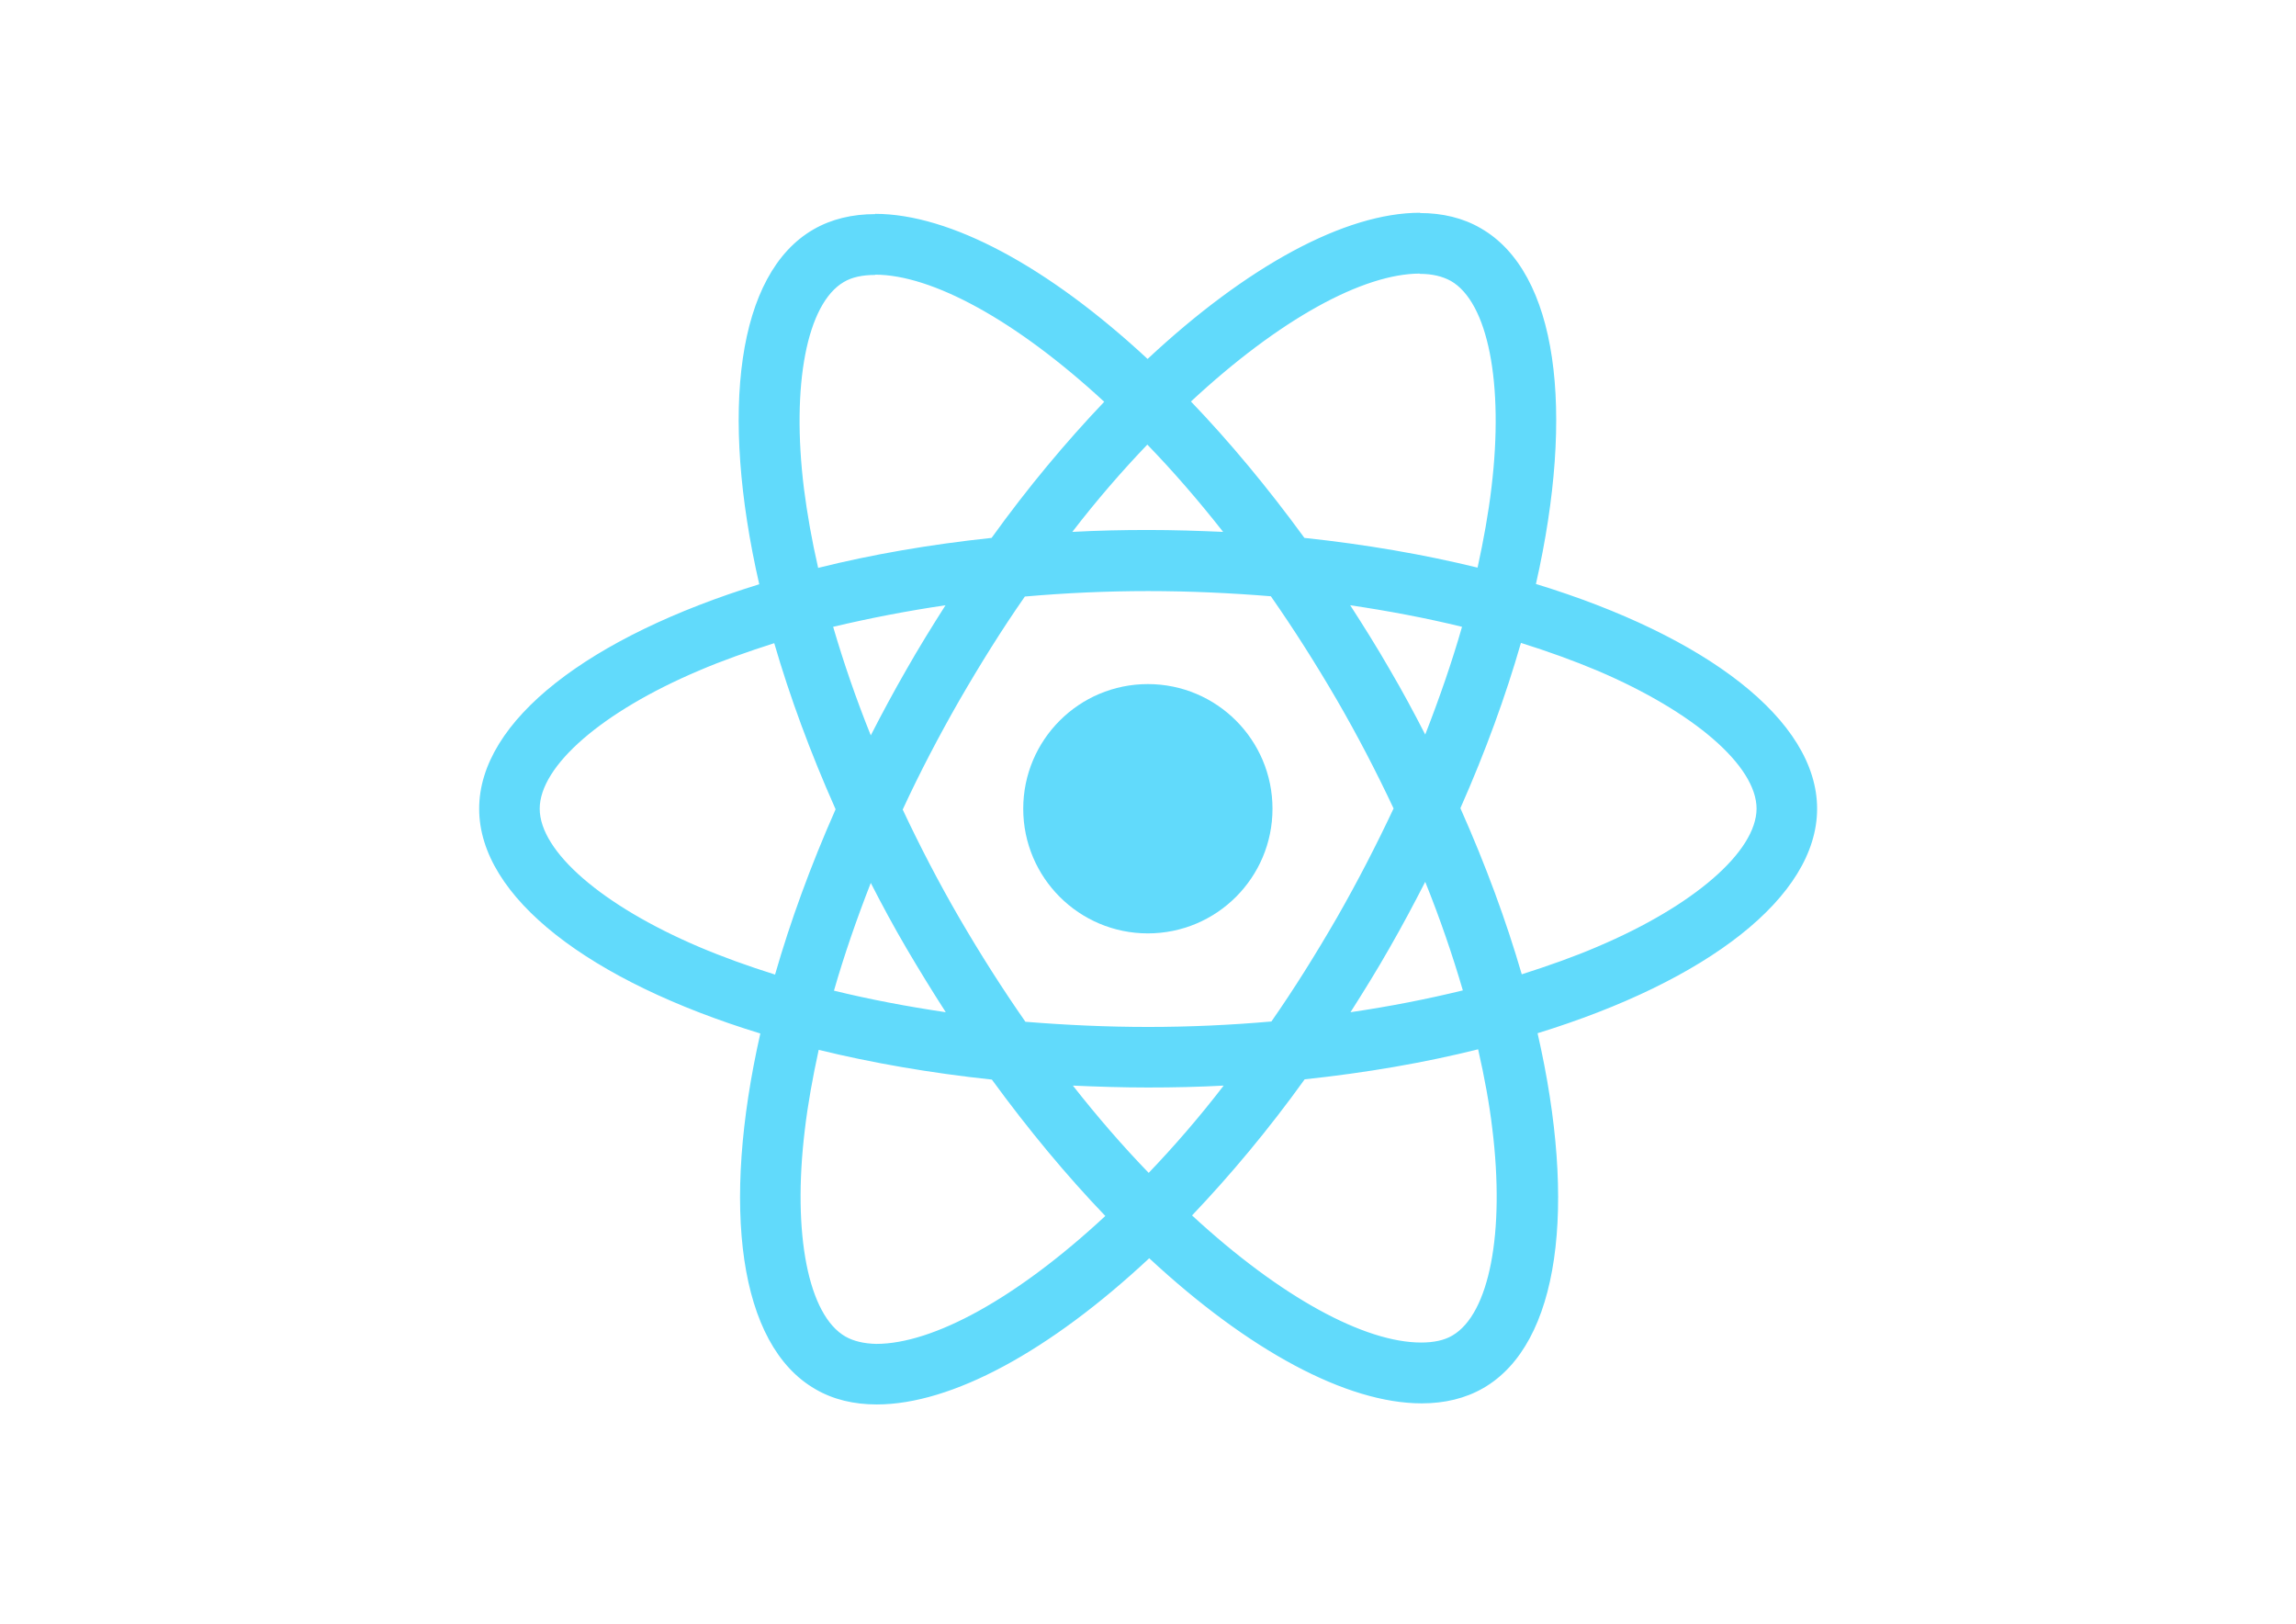
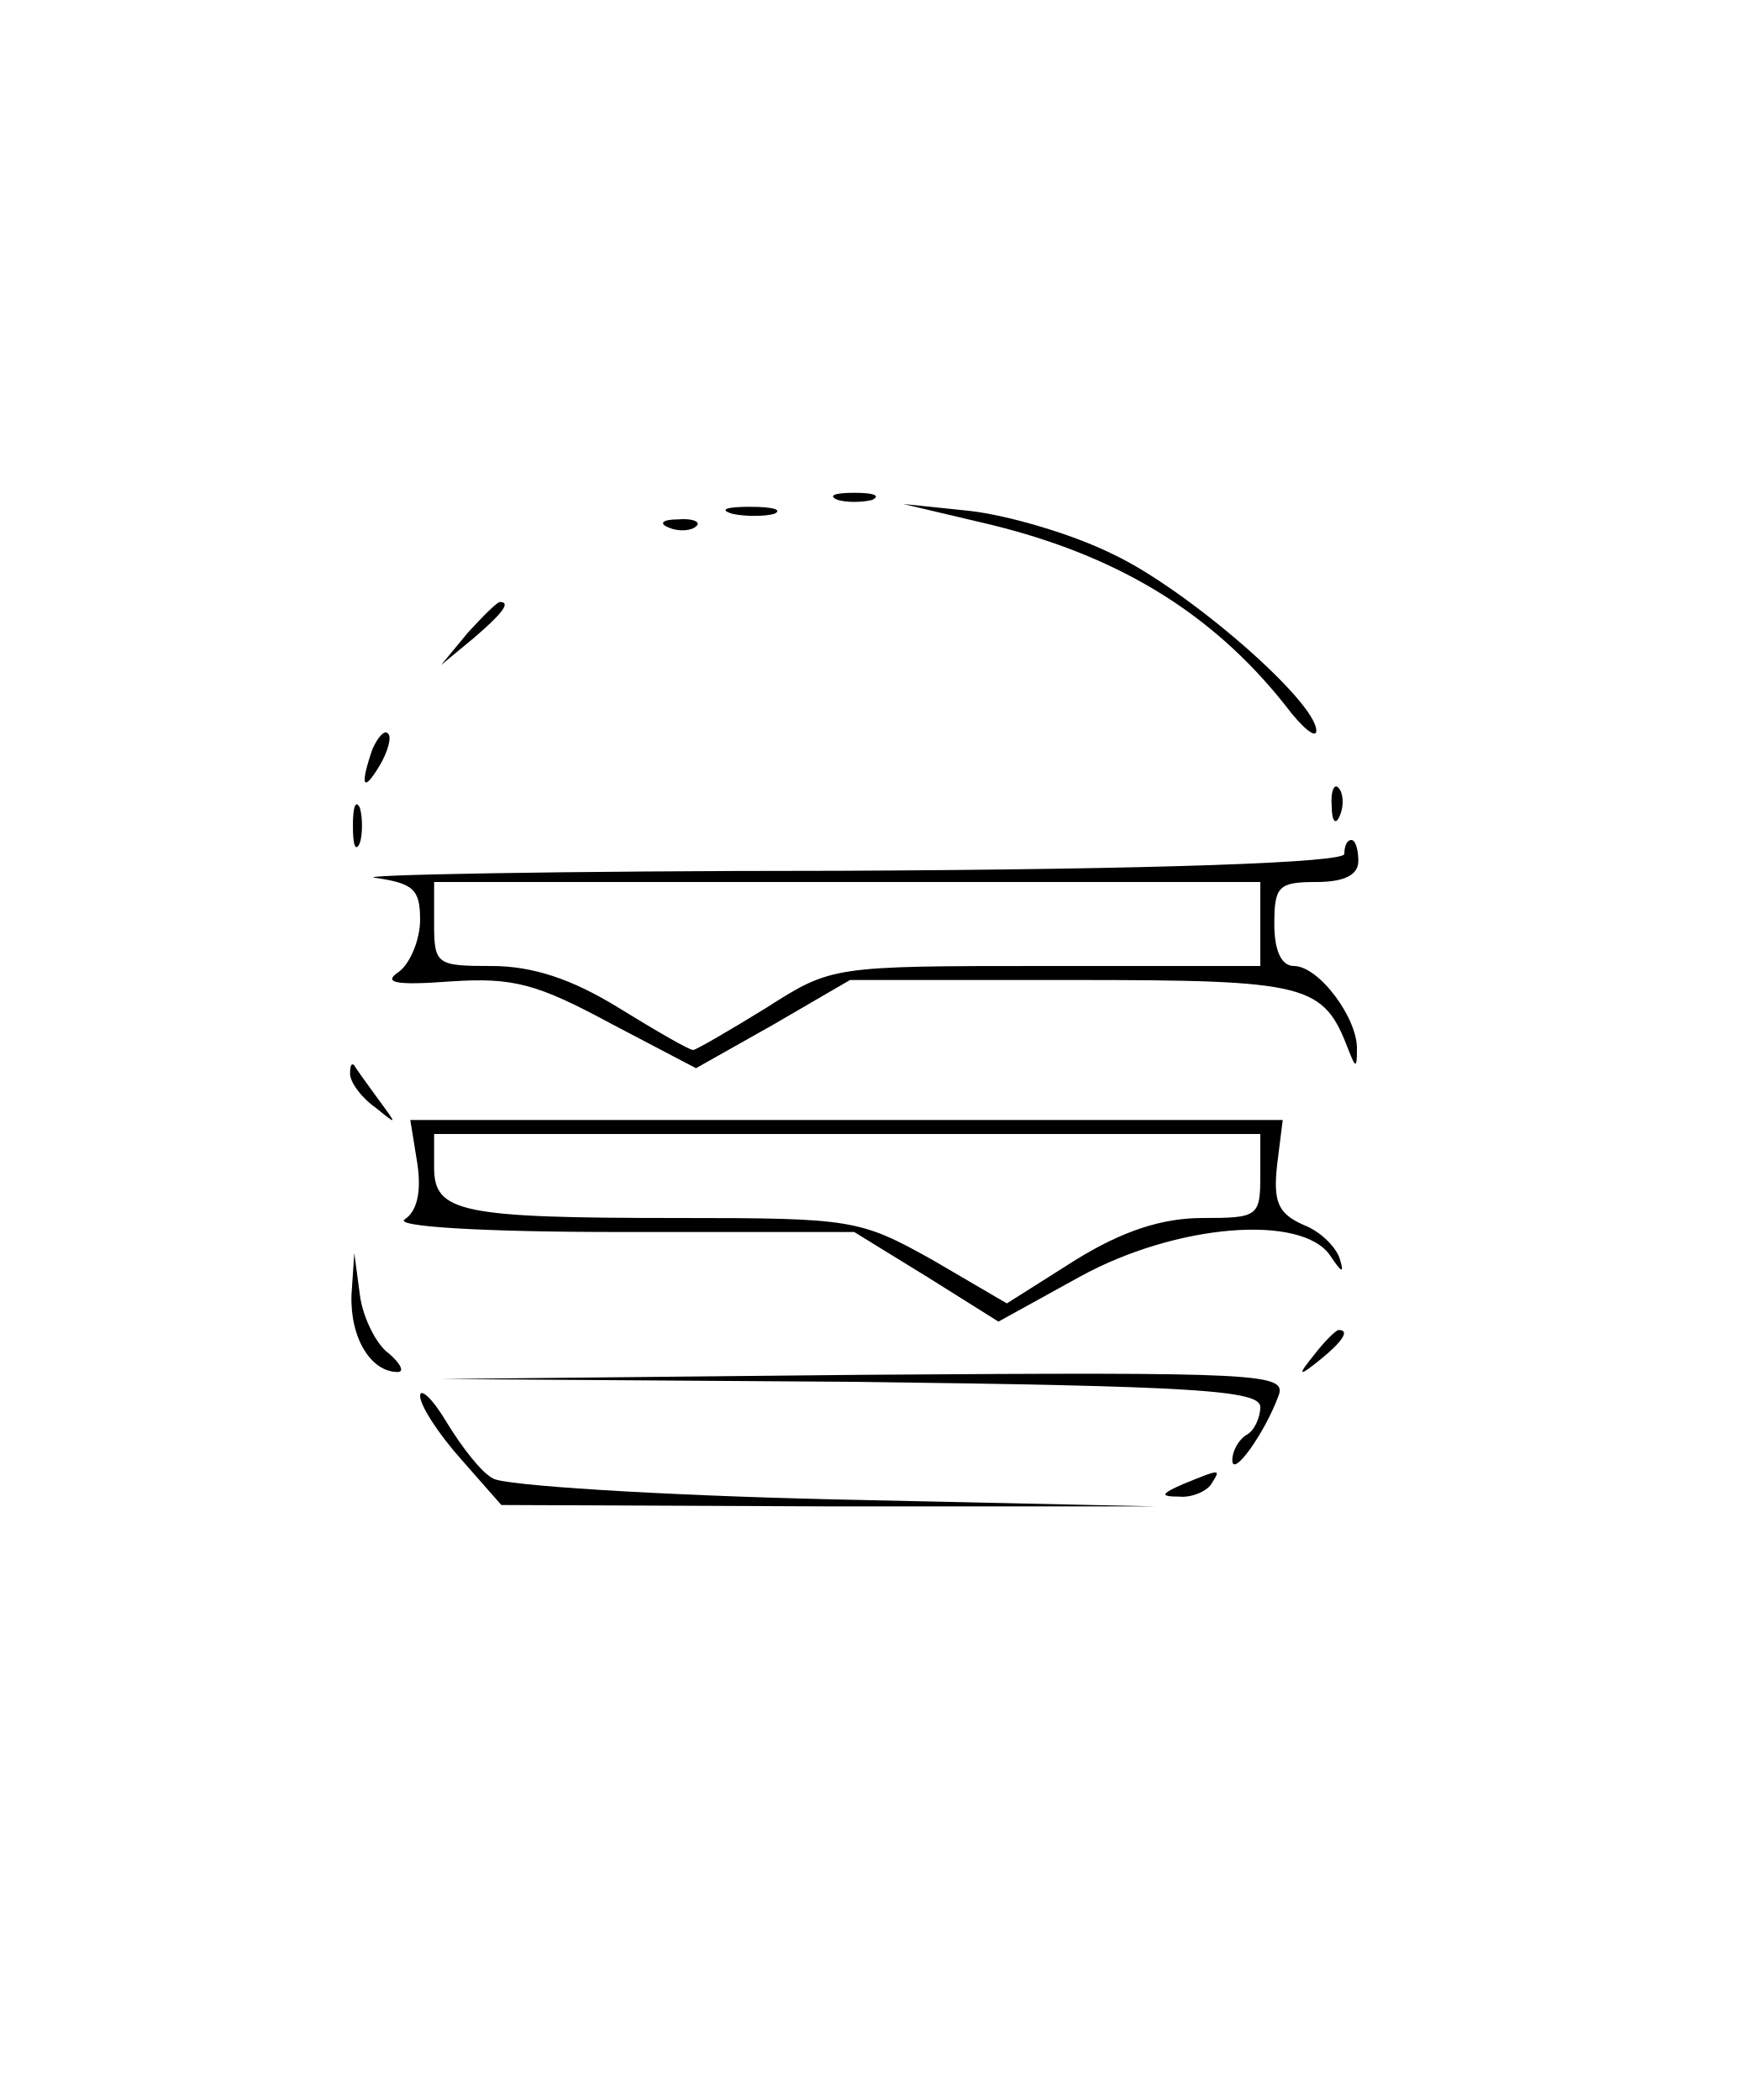
- <svg xmlns="http://www.w3.org/2000/svg" viewBox="0 0 841.9 595.3">
-   <g fill="#61DAFB">
-     <path d="M666.3 296.5c0-32.5-40.7-63.3-103.1-82.4 14.4-63.6 8-114.2-20.2-130.4-6.5-3.8-14.1-5.6-22.4-5.6v22.3c4.6 0 8.3.9 11.4 2.6 13.6 7.8 19.5 37.5 14.9 75.7-1.1 9.4-2.9 19.3-5.1 29.4-19.6-4.8-41-8.5-63.5-10.9-13.5-18.5-27.5-35.3-41.6-50 32.6-30.3 63.2-46.9 84-46.9V78c-27.5 0-63.5 19.6-99.9 53.6-36.4-33.8-72.4-53.2-99.9-53.2v22.3c20.7 0 51.4 16.5 84 46.6-14 14.7-28 31.4-41.3 49.9-22.6 2.4-44 6.1-63.6 11-2.3-10-4-19.7-5.2-29-4.7-38.2 1.1-67.9 14.6-75.8 3-1.8 6.9-2.6 11.5-2.6V78.5c-8.4 0-16 1.8-22.6 5.6-28.1 16.2-34.4 66.7-19.9 130.1-62.2 19.2-102.7 49.9-102.7 82.3 0 32.5 40.7 63.3 103.1 82.4-14.4 63.6-8 114.2 20.2 130.4 6.5 3.8 14.1 5.6 22.5 5.6 27.5 0 63.5-19.6 99.9-53.6 36.4 33.8 72.4 53.2 99.9 53.2 8.4 0 16-1.8 22.6-5.6 28.1-16.2 34.4-66.7 19.9-130.1 62-19.1 102.5-49.9 102.5-82.3zm-130.2-66.7c-3.7 12.9-8.3 26.2-13.5 39.5-4.1-8-8.4-16-13.1-24-4.6-8-9.5-15.8-14.4-23.4 14.2 2.1 27.9 4.7 41 7.9zm-45.8 106.5c-7.8 13.5-15.8 26.3-24.1 38.2-14.9 1.3-30 2-45.2 2-15.1 0-30.2-.7-45-1.9-8.3-11.9-16.4-24.6-24.2-38-7.6-13.1-14.5-26.4-20.8-39.8 6.2-13.4 13.2-26.8 20.7-39.9 7.8-13.5 15.8-26.3 24.1-38.2 14.9-1.3 30-2 45.2-2 15.1 0 30.2.7 45 1.9 8.3 11.9 16.4 24.6 24.2 38 7.6 13.1 14.5 26.4 20.8 39.8-6.3 13.4-13.2 26.8-20.7 39.9zm32.3-13c5.4 13.4 10 26.8 13.8 39.8-13.1 3.2-26.9 5.9-41.2 8 4.9-7.7 9.8-15.6 14.4-23.7 4.6-8 8.9-16.1 13-24.1zM421.2 430c-9.3-9.6-18.6-20.3-27.8-32 9 .4 18.2.7 27.5.7 9.4 0 18.7-.2 27.8-.7-9 11.7-18.3 22.4-27.5 32zm-74.4-58.9c-14.2-2.1-27.9-4.7-41-7.9 3.7-12.9 8.3-26.2 13.5-39.5 4.1 8 8.4 16 13.1 24 4.7 8 9.5 15.8 14.4 23.4zM420.7 163c9.3 9.6 18.6 20.3 27.8 32-9-.4-18.2-.7-27.5-.7-9.4 0-18.7.2-27.8.7 9-11.7 18.3-22.4 27.5-32zm-74 58.9c-4.9 7.7-9.8 15.6-14.4 23.7-4.6 8-8.9 16-13 24-5.4-13.4-10-26.8-13.8-39.8 13.1-3.1 26.9-5.8 41.2-7.9zm-90.5 125.2c-35.4-15.1-58.3-34.9-58.3-50.6 0-15.7 22.9-35.6 58.3-50.6 8.6-3.7 18-7 27.7-10.1 5.7 19.6 13.2 40 22.5 60.9-9.2 20.8-16.6 41.1-22.2 60.6-9.9-3.1-19.3-6.5-28-10.2zM310 490c-13.6-7.8-19.5-37.5-14.9-75.7 1.1-9.4 2.9-19.3 5.1-29.4 19.6 4.8 41 8.5 63.5 10.9 13.5 18.5 27.5 35.3 41.6 50-32.6 30.3-63.2 46.9-84 46.9-4.5-.1-8.3-1-11.3-2.7zm237.2-76.2c4.7 38.2-1.1 67.9-14.6 75.8-3 1.8-6.9 2.6-11.5 2.6-20.7 0-51.4-16.5-84-46.6 14-14.7 28-31.4 41.3-49.9 22.6-2.4 44-6.1 63.6-11 2.3 10.1 4.1 19.8 5.2 29.1zm38.5-66.7c-8.6 3.7-18 7-27.7 10.1-5.7-19.6-13.2-40-22.5-60.9 9.2-20.8 16.6-41.1 22.2-60.6 9.9 3.1 19.3 6.5 28.1 10.2 35.4 15.1 58.3 34.9 58.3 50.6-.1 15.7-23 35.6-58.4 50.6zM320.8 78.4z" />
-     <circle cx="420.9" cy="296.5" r="45.7" />
-     <path d="M520.5 78.1z" />
+ <svg xmlns="http://www.w3.org/2000/svg" version="1.0" width="125pt" height="150pt" viewBox="0 0 125 150" preserveAspectRatio="xMidYMid meet">
+   <g transform="translate(0,150) scale(0.1,-0.1)" fill="#000000" stroke="none">
+     <path d="M598 1143 c6 -2 18 -2 25 0 6 3 1 5 -13 5 -14 0 -19 -2 -12 -5z" />
+     <path d="M523 1133 c9 -2 23 -2 30 0 6 3 -1 5 -18 5 -16 0 -22 -2 -12 -5z" />
+     <path d="M700 1127 c96 -22 165 -64 218 -131 12 -16 22 -24 22 -18 0 21 -92 101 -145 126 -30 15 -76 28 -102 31 l-48 5 55 -13z" />
+     <path d="M478 1123 c7 -3 16 -2 19 1 4 3 -2 6 -13 5 -11 0 -14 -3 -6 -6z" />
+     <path d="M334 1048 l-19 -23 23 19 c21 18 27 26 19 26 -2 0 -12 -10 -23 -22z" />
+     <path d="M266 965 c-9 -26 -7 -32 5 -12 6 10 9 21 6 23 -2 3 -7 -2 -11 -11z" />
+     <path d="M951 924 c0 -11 3 -14 6 -6 3 7 2 16 -1 19 -3 4 -6 -2 -5 -13z" />
+     <path d="M252 910 c0 -14 2 -19 5 -12 2 6 2 18 0 25 -3 6 -5 1 -5 -13z" />
+     <path d="M960 890 c0 -6 -129 -11 -362 -12 -200 0 -348 -3 -330 -5 27 -4 32 -8 32 -30 0 -14 -7 -31 -15 -37 -12 -8 -3 -10 37 -7 45 3 62 -2 114 -30 l61 -32 55 31 55 32 160 0 c168 0 178 -3 196 -50 5 -13 6 -13 6 0 1 22 -27 60 -45 60 -9 0 -14 11 -14 30 0 27 3 30 30 30 20 0 30 5 30 15 0 8 -2 15 -5 15 -3 0 -5 -4 -5 -10z m-60 -50 l0 -30 -153 0 c-153 0 -153 0 -200 -30 -26 -16 -50 -30 -52 -30 -3 0 -27 14 -53 30 -34 21 -62 30 -91 30 -39 0 -41 1 -41 30 l0 30 295 0 295 0 0 -30z" />
+     <path d="M250 733 c0 -6 8 -17 18 -24 16 -13 16 -13 2 6 -8 11 -16 22 -17 24 -2 2 -3 0 -3 -6z" />
+     <path d="M298 669 c3 -20 0 -34 -9 -40 -8 -5 54 -9 153 -9 l168 0 52 -32 51 -32 58 32 c69 38 159 45 179 15 8 -12 10 -13 7 -3 -2 8 -13 20 -26 25 -18 8 -22 16 -19 43 l4 32 -311 0 -312 0 5 -31z m602 -9 c0 -29 -2 -30 -41 -30 -29 0 -57 -9 -91 -30 l-49 -31 -53 31 c-52 29 -57 30 -182 30 -155 0 -174 4 -174 36 l0 24 295 0 295 0 0 -30z" />
+     <path d="M251 575 c-1 -31 14 -55 33 -55 5 0 2 6 -6 13 -9 6 -19 26 -21 42 l-4 30 -2 -30z" />
+     <path d="M939 533 c-13 -16 -12 -17 4 -4 16 13 21 21 13 21 -2 0 -10 -8 -17 -17z" />
+     <path d="M608 513 c245 -3 292 -6 292 -18 0 -7 -4 -17 -10 -20 -5 -3 -10 -11 -10 -18 0 -13 23 19 33 46 6 16 -12 17 -296 15 l-302 -3 293 -2z" />
+     <path d="M300 503 c0 -7 13 -27 29 -45 l29 -33 234 -1 233 0 -230 5 c-126 3 -236 10 -243 15 -8 4 -22 22 -33 40 -10 17 -19 25 -19 19z" />
+     <path d="M845 440 c-16 -7 -17 -9 -3 -9 9 -1 20 4 23 9 7 11 7 11 -20 0z" />
  </g>
</svg>
